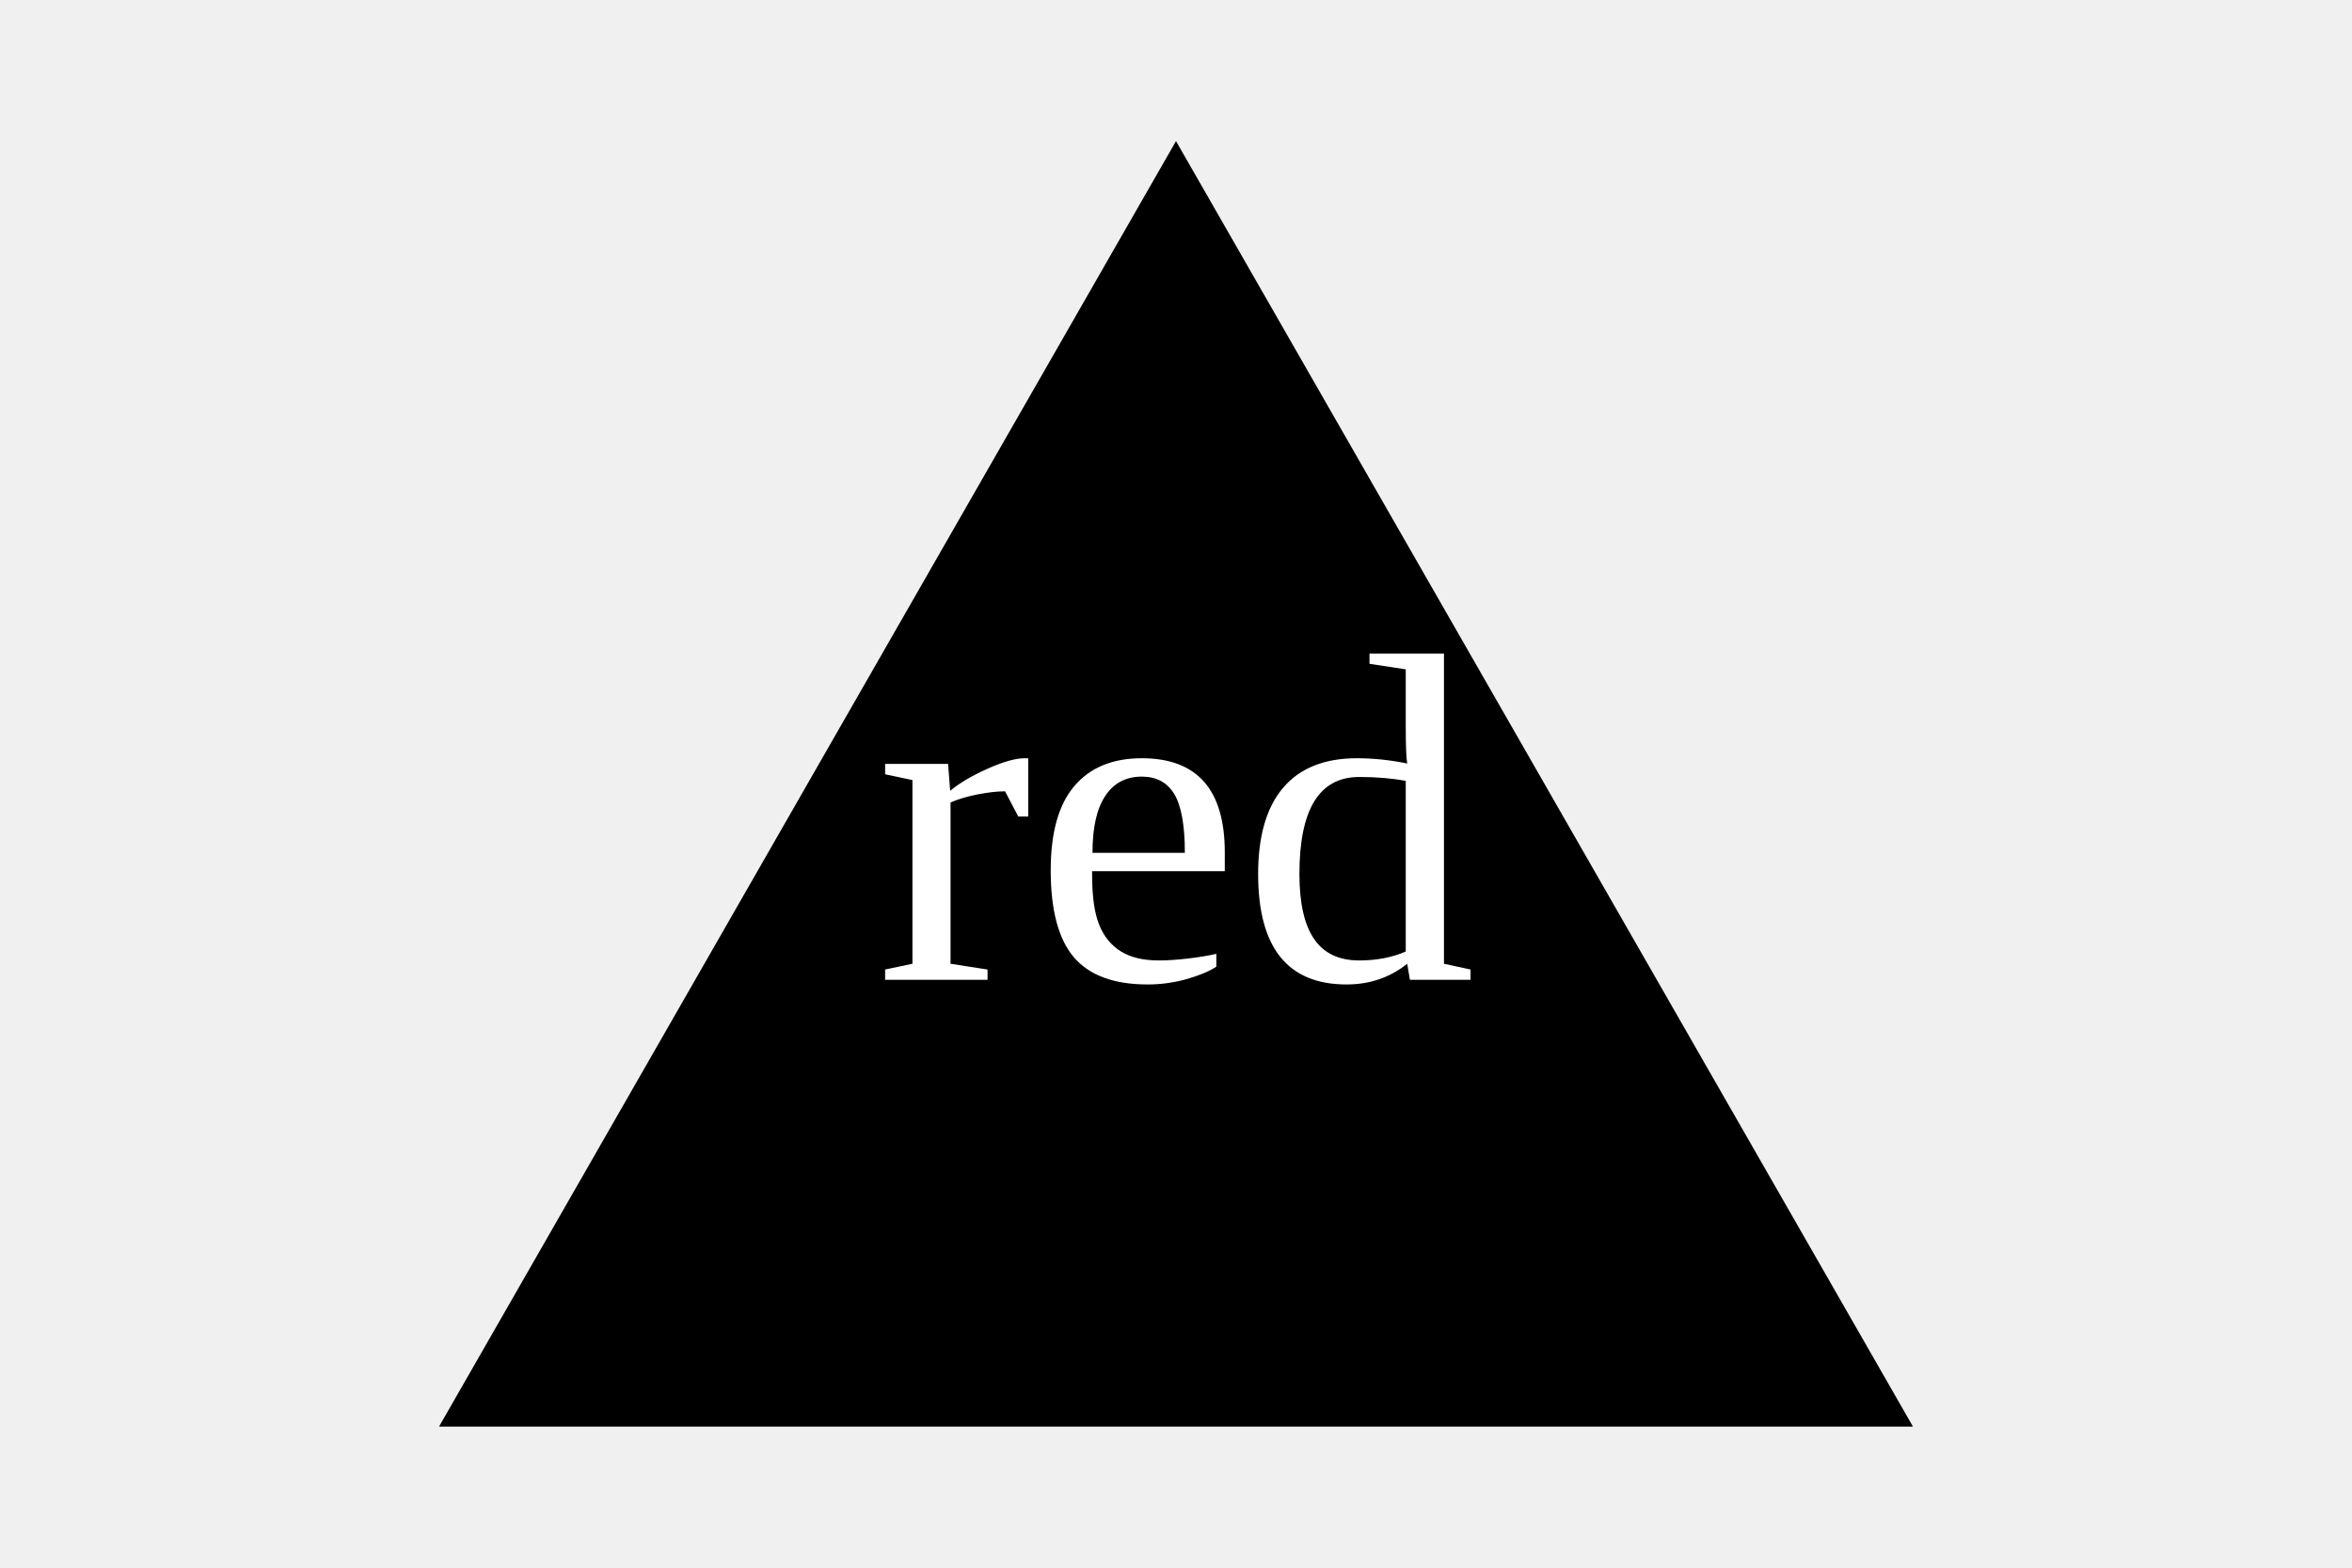
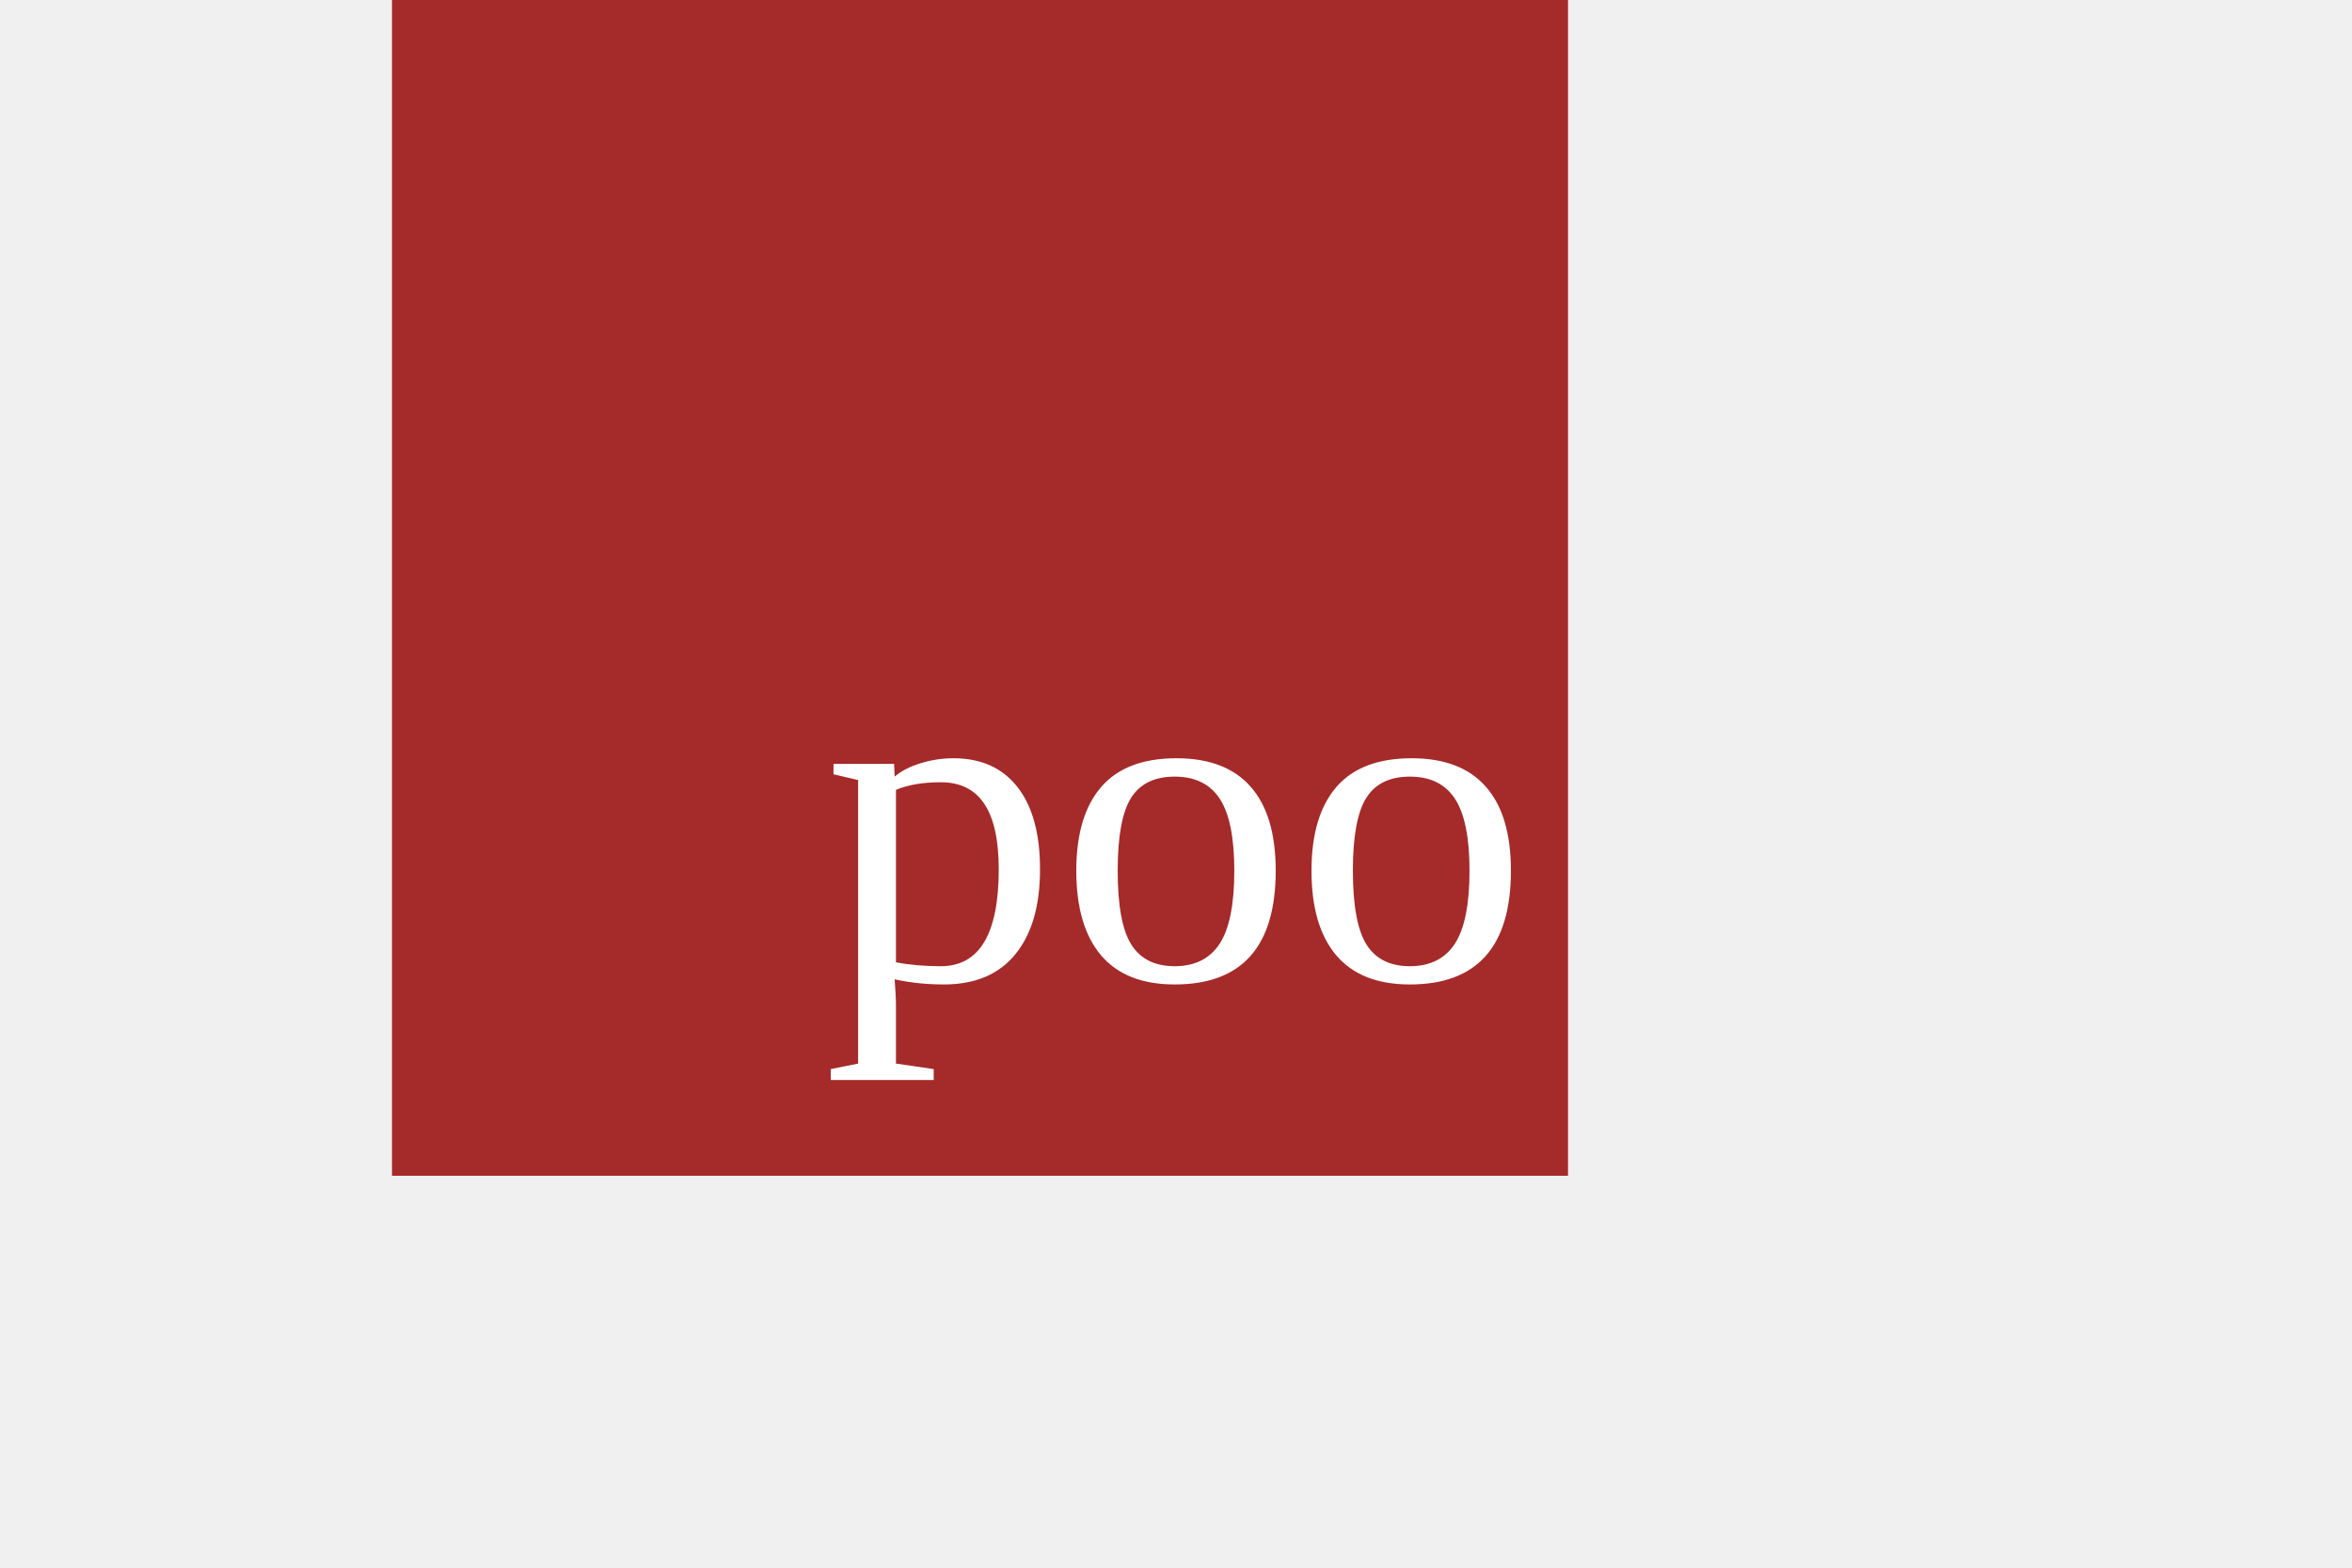
<svg xmlns="http://www.w3.org/2000/svg" version="1.1" width="300" height="200">
-   <polygon points="150, 18 244, 182 56, 182" fill="black" />
-   <text x="150" y="125" font-size="60" text-anchor="middle" fill="white">red</text>
+   <rect x="50" height="150" width="150" fill="brown " />
+   <text x="150" y="125" font-size="60" text-anchor="middle" fill="white">poo</text>
</svg>
